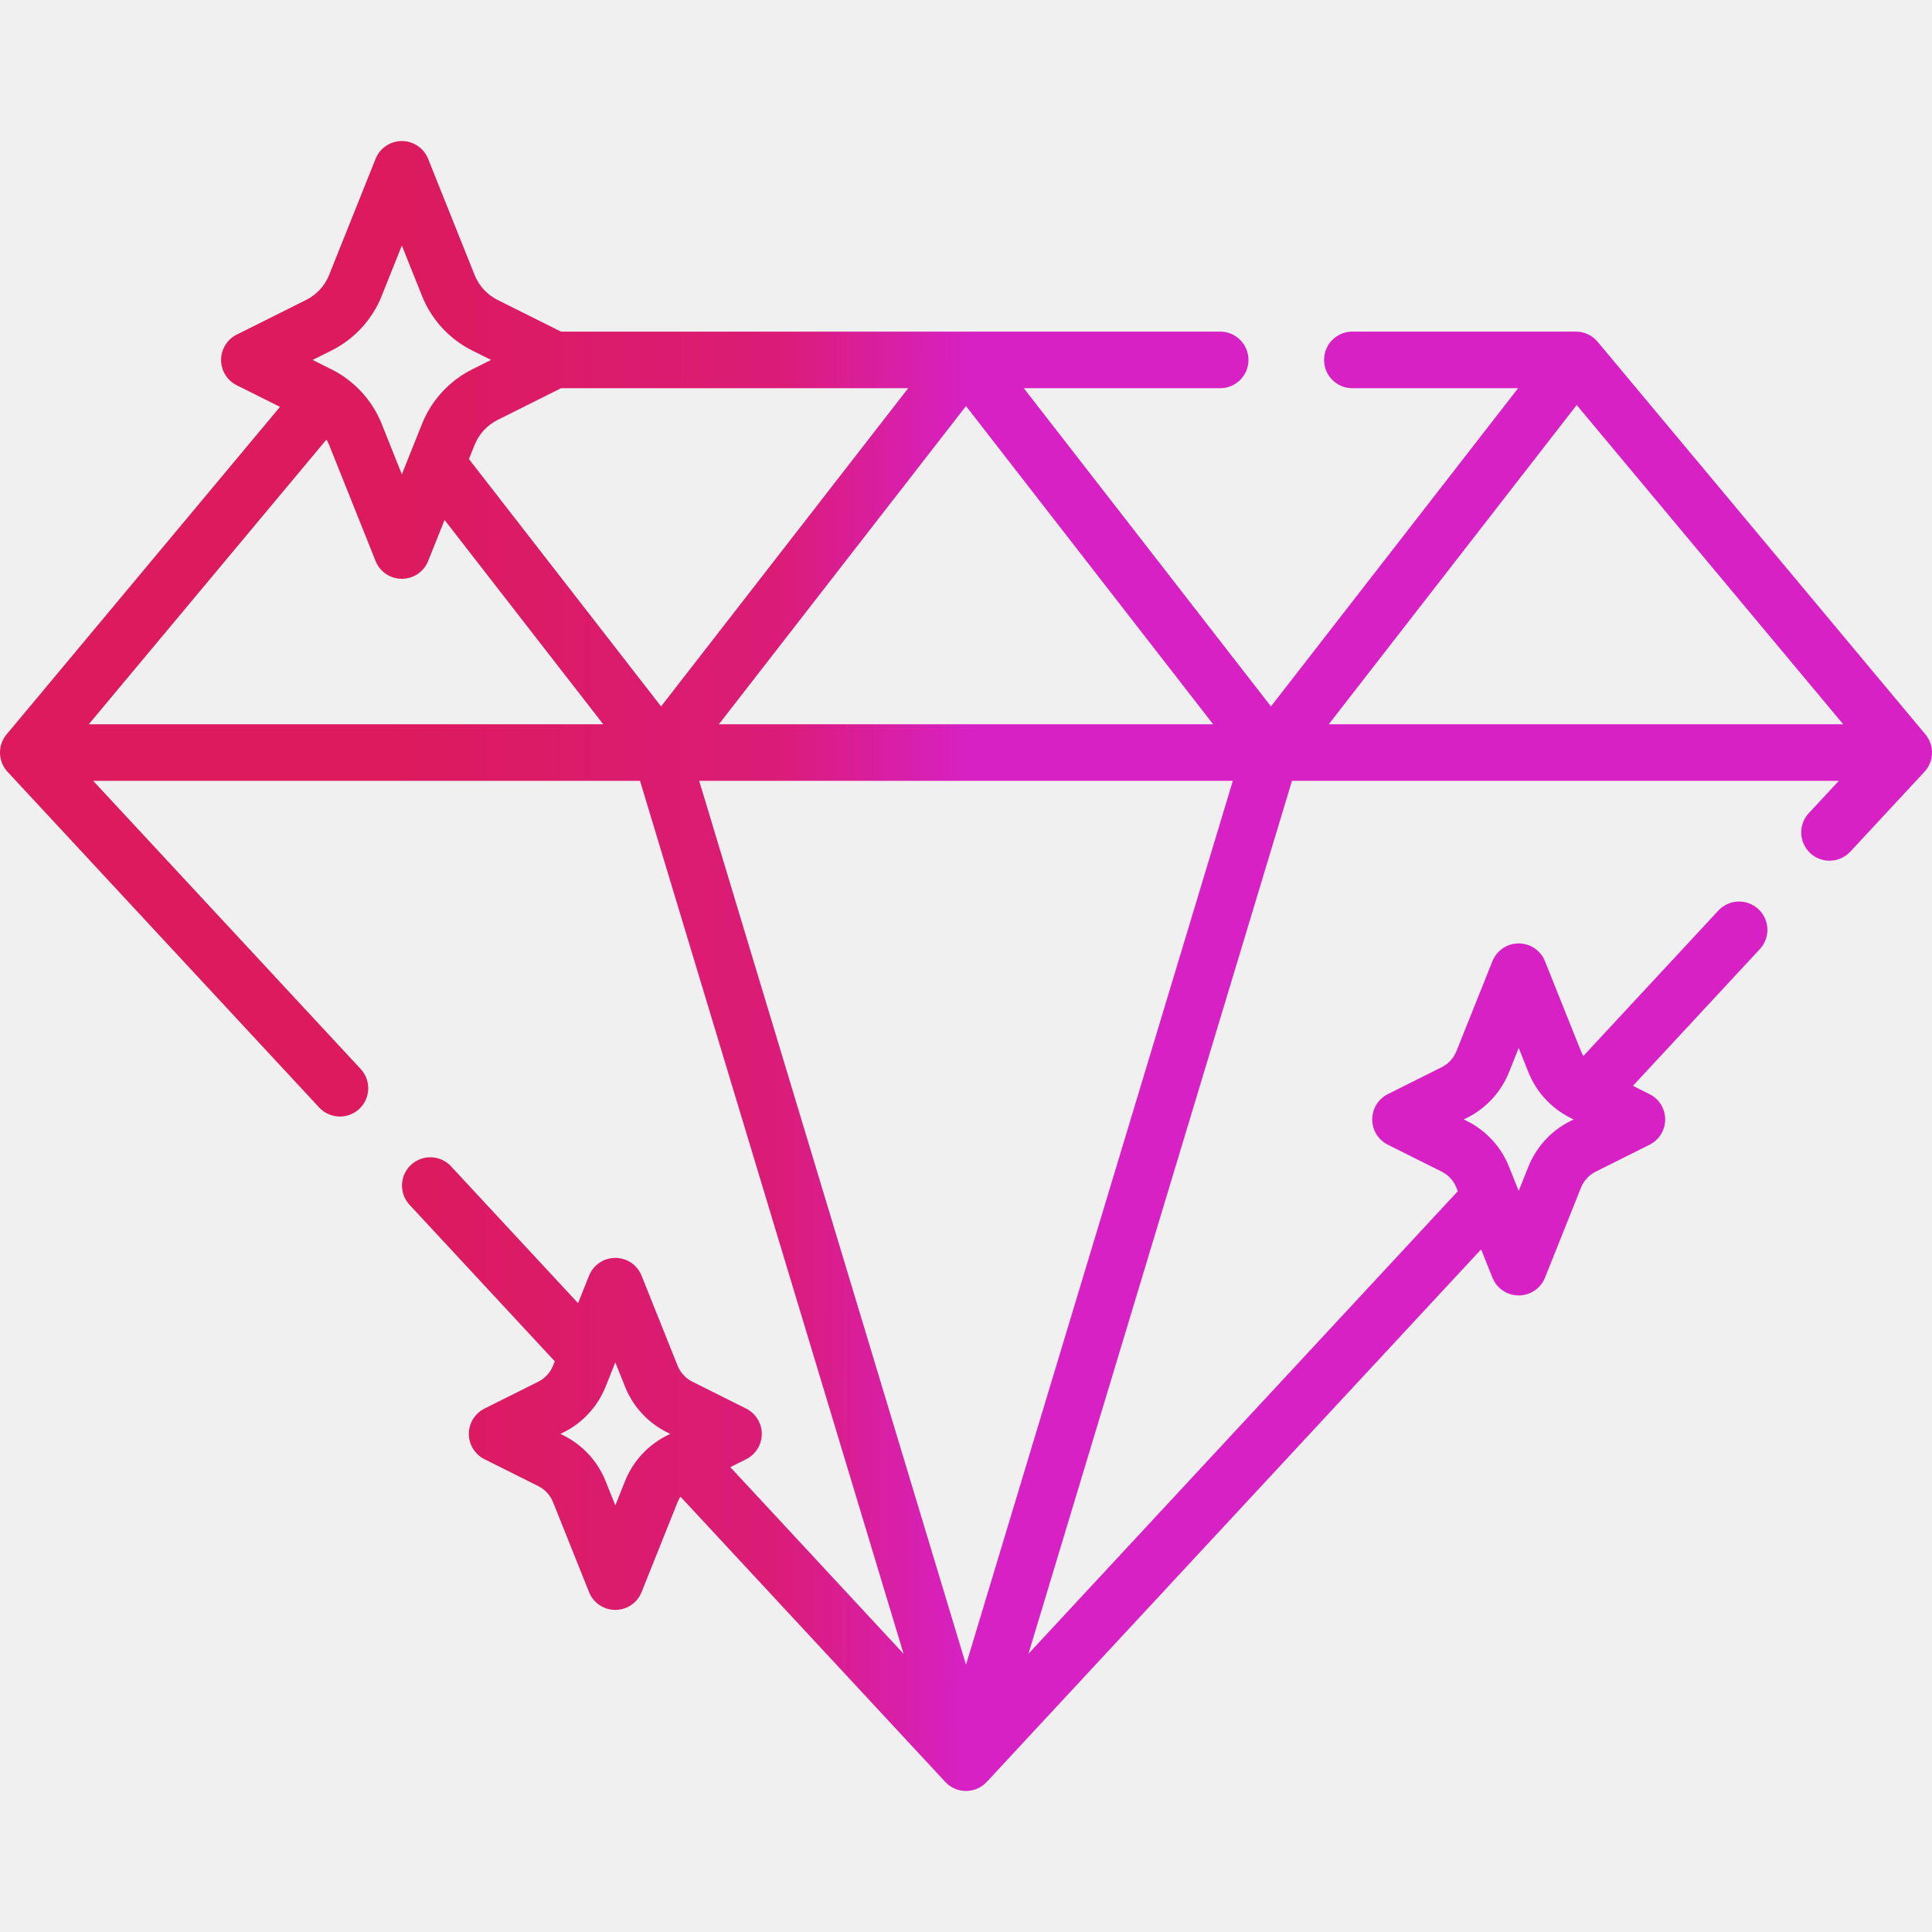
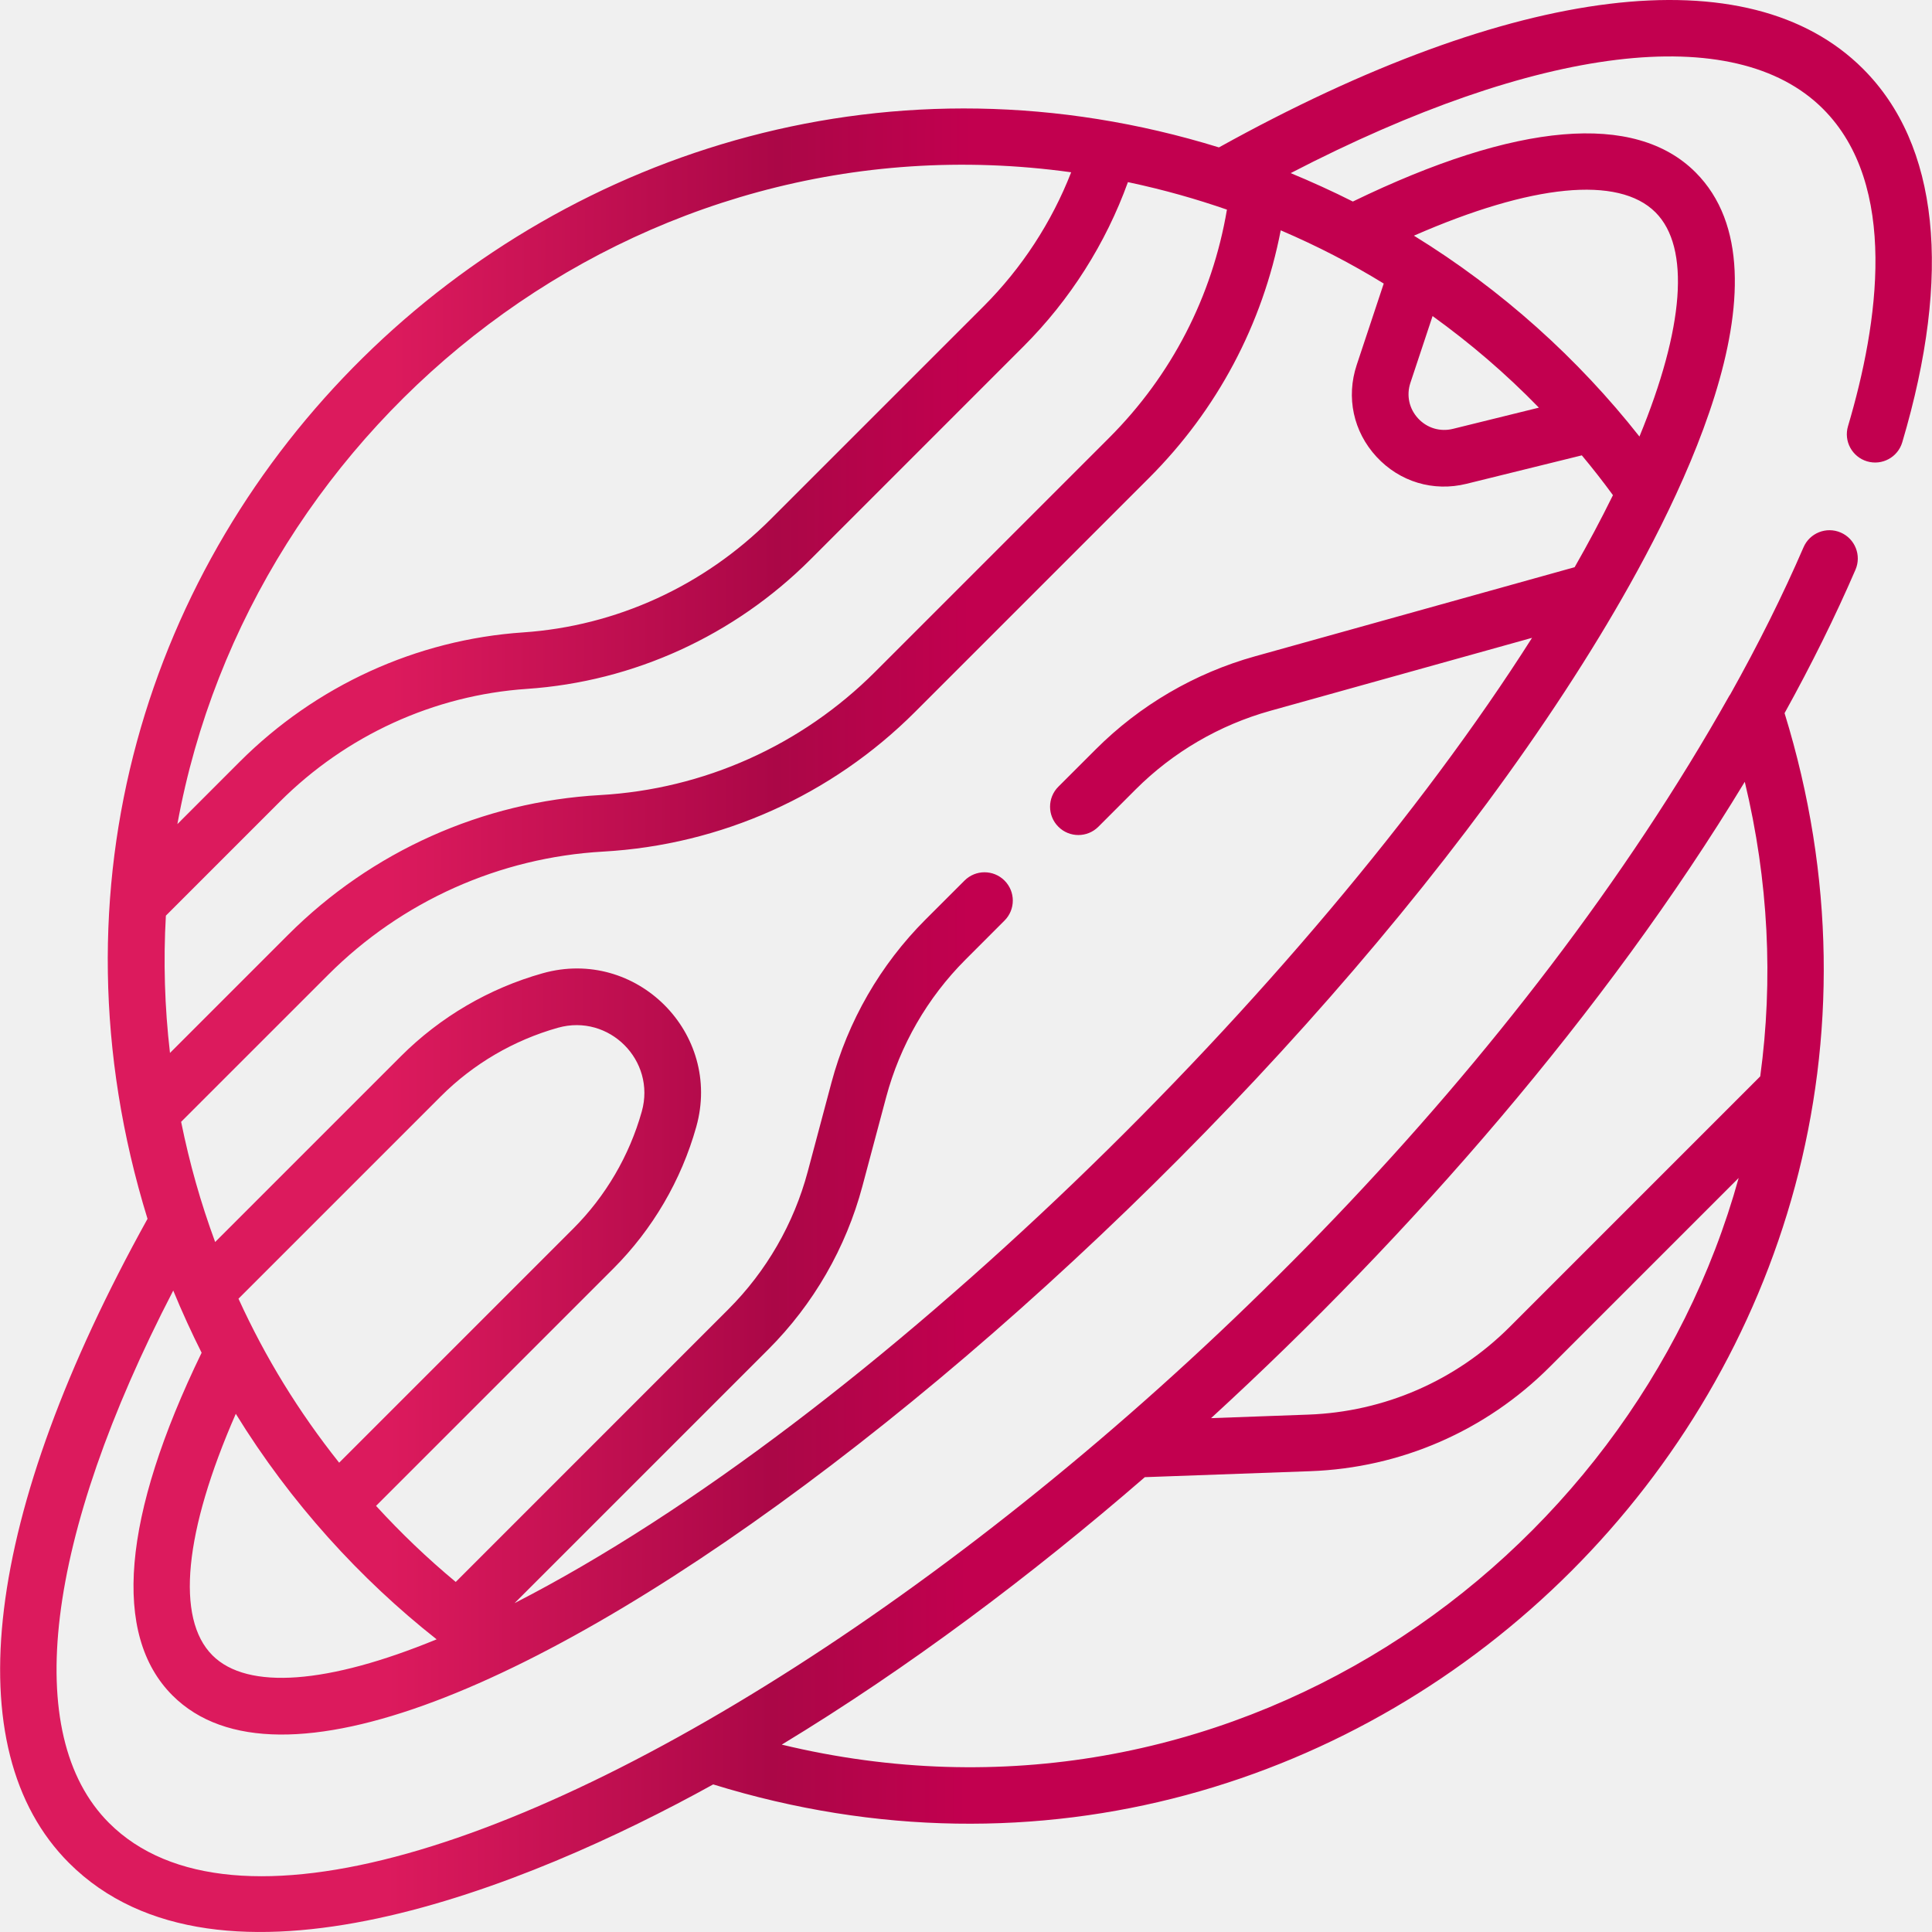
<svg xmlns="http://www.w3.org/2000/svg" width="64" height="64" viewBox="0 0 64 64" fill="none">
-   <g clip-path="url(#clip0_134_9374)">
-     <path d="M63.782 24.328L52.923 11.322C52.745 11.109 52.482 10.985 52.204 10.985H44.799C44.281 10.985 43.862 11.405 43.862 11.923C43.862 12.441 44.281 12.86 44.799 12.86H50.289L42.102 23.401L33.915 12.86H40.42C40.938 12.86 41.357 12.441 41.357 11.923C41.357 11.405 40.938 10.985 40.42 10.985H18.583L16.484 9.936C16.136 9.762 15.864 9.467 15.72 9.105L14.182 5.262C14.04 4.906 13.695 4.672 13.312 4.672C12.929 4.672 12.584 4.906 12.442 5.261L10.904 9.105C10.76 9.467 10.488 9.762 10.14 9.936L7.842 11.085C7.524 11.243 7.324 11.568 7.324 11.923C7.324 12.278 7.524 12.603 7.842 12.762L9.275 13.478L0.218 24.328C-0.085 24.691 -0.071 25.221 0.25 25.567L10.573 36.687C10.758 36.886 11.009 36.987 11.261 36.987C11.489 36.987 11.718 36.904 11.899 36.736C12.278 36.384 12.3 35.791 11.948 35.412L3.087 25.867H21.202L29.932 54.784L24.192 48.601L24.717 48.339C25.034 48.18 25.235 47.855 25.235 47.5C25.235 47.145 25.034 46.82 24.717 46.661L22.936 45.771C22.712 45.659 22.538 45.47 22.445 45.237L21.253 42.259C21.111 41.903 20.767 41.669 20.383 41.669C20 41.669 19.655 41.903 19.513 42.259L19.149 43.169L14.941 38.636C14.589 38.256 13.996 38.234 13.616 38.587C13.237 38.939 13.215 39.532 13.567 39.911L18.378 45.095L18.321 45.237C18.228 45.469 18.054 45.659 17.831 45.771L16.049 46.661C15.732 46.82 15.531 47.145 15.531 47.5C15.531 47.855 15.732 48.179 16.049 48.338L17.831 49.229C18.054 49.34 18.228 49.53 18.321 49.762L19.513 52.741C19.655 53.097 20 53.33 20.383 53.33C20.767 53.33 21.111 53.097 21.253 52.741L22.445 49.762C22.471 49.697 22.504 49.636 22.542 49.579L31.313 59.028C31.49 59.219 31.739 59.328 32 59.328C32.261 59.328 32.509 59.219 32.687 59.028L49.064 41.386L49.439 42.324C49.581 42.679 49.926 42.913 50.309 42.913C50.692 42.913 51.037 42.679 51.18 42.324L52.371 39.345C52.464 39.113 52.638 38.923 52.862 38.811L54.643 37.921C54.96 37.762 55.161 37.437 55.161 37.082C55.161 36.727 54.96 36.403 54.643 36.244L54.093 35.969L58.297 31.44C58.649 31.061 58.627 30.467 58.248 30.115C57.868 29.763 57.275 29.785 56.923 30.164L52.452 34.98C52.421 34.929 52.393 34.876 52.371 34.82L51.179 31.841C51.037 31.485 50.692 31.252 50.309 31.252C49.926 31.252 49.581 31.485 49.438 31.841L48.247 34.82C48.154 35.052 47.98 35.242 47.756 35.353L45.975 36.244C45.658 36.403 45.457 36.727 45.457 37.082C45.457 37.438 45.658 37.762 45.975 37.921L47.756 38.811C47.98 38.923 48.154 39.112 48.247 39.345L48.293 39.46L34.068 54.785L42.798 25.867H60.913L59.919 26.937C59.567 27.317 59.589 27.91 59.968 28.262C60.149 28.43 60.377 28.512 60.606 28.512C60.857 28.512 61.108 28.412 61.293 28.213L63.75 25.567C64.071 25.221 64.085 24.69 63.782 24.328ZM48.595 37.031C49.23 36.713 49.725 36.175 49.988 35.517L50.309 34.714L50.63 35.517C50.894 36.175 51.389 36.713 52.023 37.031L52.127 37.083L52.023 37.135C51.389 37.452 50.894 37.99 50.63 38.648L50.309 39.451L49.988 38.649C49.725 37.99 49.23 37.452 48.595 37.135L48.491 37.083L48.595 37.031ZM61.059 23.992H44.017L52.23 13.417L61.059 23.992ZM10.816 14.559C10.848 14.618 10.879 14.678 10.904 14.741L12.442 18.585C12.584 18.941 12.929 19.174 13.312 19.174C13.695 19.174 14.04 18.941 14.182 18.585L14.727 17.224L19.983 23.992H2.941L10.816 14.559ZM40.187 23.992H23.814L32 13.451L40.187 23.992ZM18.585 12.86H30.085L21.899 23.401L15.534 15.207L15.72 14.741C15.865 14.38 16.136 14.085 16.484 13.911L18.585 12.86ZM10.978 11.613C11.738 11.233 12.33 10.59 12.645 9.801L13.312 8.134L13.979 9.801C14.294 10.59 14.886 11.233 15.646 11.613L16.267 11.923L15.646 12.234C14.886 12.613 14.294 13.257 13.979 14.045L13.312 15.713L12.645 14.045C12.33 13.257 11.738 12.614 10.978 12.234L10.357 11.923L10.978 11.613ZM20.704 49.066L20.383 49.869L20.062 49.066C19.798 48.407 19.304 47.869 18.669 47.552L18.565 47.5L18.669 47.448C19.304 47.131 19.798 46.593 20.062 45.934L20.383 45.131L20.704 45.934C20.968 46.593 21.463 47.131 22.097 47.448L22.201 47.5L22.097 47.552C21.463 47.869 20.968 48.407 20.704 49.066ZM32 55.147L23.161 25.867H40.839L32 55.147Z" fill="url(#paint0_linear_134_9374)" />
+   <g clip-path="url(#clip0_410_3931)">
+     <path d="M23.625 59.111C45.381 65.837 65.831 45.381 59.116 23.624C60.008 22.012 60.795 20.424 61.465 18.873C61.67 18.398 61.452 17.846 60.976 17.641C60.501 17.436 59.949 17.654 59.744 18.13C59.058 19.717 58.245 21.346 57.318 23.002C57.306 23.02 57.293 23.036 57.282 23.055C43.578 47.41 11.722 68.496 3.611 60.387C0.684 57.46 1.495 50.943 5.739 42.751C6.017 43.43 6.37 44.199 6.679 44.811C4.045 50.239 3.709 54.159 5.712 56.162C12.703 63.153 41.18 40.519 52.991 21.075C55.5 16.944 59.576 9.118 56.166 5.708C54.163 3.705 50.243 4.041 44.815 6.676C44.182 6.355 43.383 5.992 42.755 5.735C50.947 1.491 57.464 0.68 60.39 3.607C62.906 6.122 62.229 10.711 61.218 14.117C61.07 14.614 61.353 15.135 61.85 15.283C62.346 15.43 62.868 15.147 63.015 14.651C64.672 9.066 64.224 4.788 61.716 2.281C57.936 -1.499 50.172 -0.547 40.379 4.883C18.901 -1.75 -1.933 18.264 4.887 40.375C-0.543 50.168 -1.495 57.932 2.285 61.712C7.249 66.676 17.482 62.512 23.625 59.111ZM57.798 25.898C58.587 29.174 58.745 32.468 58.31 35.656L50.013 43.954C48.229 45.738 45.858 46.77 43.337 46.861L40.118 46.978C46.716 40.934 53.182 33.518 57.798 25.898ZM37.924 48.933L43.404 48.735C46.401 48.627 49.218 47.4 51.338 45.279L57.596 39.021C54.037 51.872 40.591 61.333 25.897 57.793C30.085 55.255 34.174 52.183 37.924 48.933ZM7.038 54.836C5.812 53.61 6.103 50.736 7.811 46.834C9.626 49.785 11.943 52.318 14.464 54.305C10.875 55.782 8.202 56 7.038 54.836ZM7.9 43.021L14.606 36.315C15.68 35.241 17.022 34.456 18.485 34.045C20.177 33.571 21.734 35.128 21.26 36.82C20.849 38.283 20.064 39.625 18.99 40.699L11.235 48.454C9.895 46.768 8.796 44.984 7.9 43.021ZM54.84 7.034C56.004 8.198 55.785 10.871 54.309 14.461C52.282 11.888 49.755 9.601 46.838 7.807C50.74 6.099 53.614 5.808 54.84 7.034ZM46.722 12.68L47.456 10.47C48.698 11.366 49.858 12.354 50.978 13.504L48.132 14.206C47.707 14.311 47.274 14.182 46.976 13.86C46.678 13.537 46.583 13.096 46.722 12.68ZM45.838 9.393L44.943 12.088C44.586 13.163 44.831 14.3 45.599 15.132C46.368 15.963 47.483 16.298 48.582 16.026L52.4 15.084C52.757 15.512 53.102 15.952 53.431 16.403C53.015 17.248 52.612 18 52.162 18.789L41.571 21.742C39.581 22.297 37.758 23.362 36.298 24.823L35.059 26.061C34.693 26.427 34.693 27.021 35.06 27.387C35.425 27.753 36.019 27.753 36.385 27.387L37.623 26.148C38.856 24.916 40.395 24.017 42.075 23.548L50.751 21.129C43.434 32.657 28.822 47.069 17.046 53.106L25.452 44.7C26.946 43.206 28.024 41.337 28.568 39.295L29.354 36.35C29.813 34.627 30.723 33.049 31.984 31.788L33.276 30.495C33.642 30.129 33.642 29.536 33.276 29.17C32.91 28.804 32.317 28.804 31.951 29.17L30.658 30.462C29.164 31.956 28.087 33.825 27.542 35.867L26.757 38.812C26.297 40.535 25.388 42.113 24.126 43.374L15.097 52.404C14.161 51.627 13.279 50.782 12.457 49.884L20.316 42.025C21.617 40.724 22.568 39.099 23.065 37.327C23.935 34.226 21.08 31.37 17.979 32.24C16.206 32.737 14.582 33.688 13.28 34.99L7.127 41.143C6.644 39.828 6.282 38.55 6 37.162L10.874 32.289C13.309 29.853 16.543 28.405 19.982 28.21C23.881 27.99 27.549 26.347 30.31 23.586L38.067 15.829C40.32 13.576 41.822 10.749 42.426 7.63C43.662 8.16 44.762 8.732 45.838 9.393ZM35.484 5.707C34.838 7.363 33.848 8.882 32.584 10.146L25.523 17.206C23.318 19.411 20.409 20.74 17.331 20.949C13.8 21.188 10.465 22.711 7.939 25.236L5.876 27.3C8.302 13.942 21.073 3.707 35.484 5.707ZM5.495 30.332L9.265 26.562C11.47 24.357 14.38 23.028 17.458 22.82C20.988 22.58 24.323 21.057 26.849 18.532L33.909 11.471C35.446 9.934 36.629 8.067 37.364 6.033C38.599 6.295 39.638 6.597 40.644 6.944C40.156 9.824 38.808 12.438 36.741 14.504L28.985 22.26C26.549 24.695 23.315 26.144 19.876 26.338C15.977 26.559 12.309 28.202 9.548 30.963L5.631 34.88C5.453 33.355 5.409 31.835 5.495 30.332Z" fill="url(#paint0_linear_410_3931)" />
  </g>
  <defs>
-     <linearGradient id="paint0_linear_134_9374" x1="12.905" y1="32" x2="32.098" y2="32.069" gradientUnits="userSpaceOnUse">
+     <linearGradient id="paint0_linear_410_3931" x1="12.908" y1="32" x2="32.098" y2="32.059" gradientUnits="userSpaceOnUse">
      <stop stop-color="#DC1A5D" />
-       <stop offset="0.667" stop-color="#DB1C77" />
-       <stop offset="1" stop-color="#D721C4" />
+       <stop offset="0.667" stop-color="#AB0747" />
+       <stop offset="1" stop-color="#C2004F" />
    </linearGradient>
-     <clipPath id="clip0_134_9374">
+     <clipPath id="clip0_410_3931">
      <rect width="64" height="64" fill="white" />
    </clipPath>
  </defs>
</svg>
